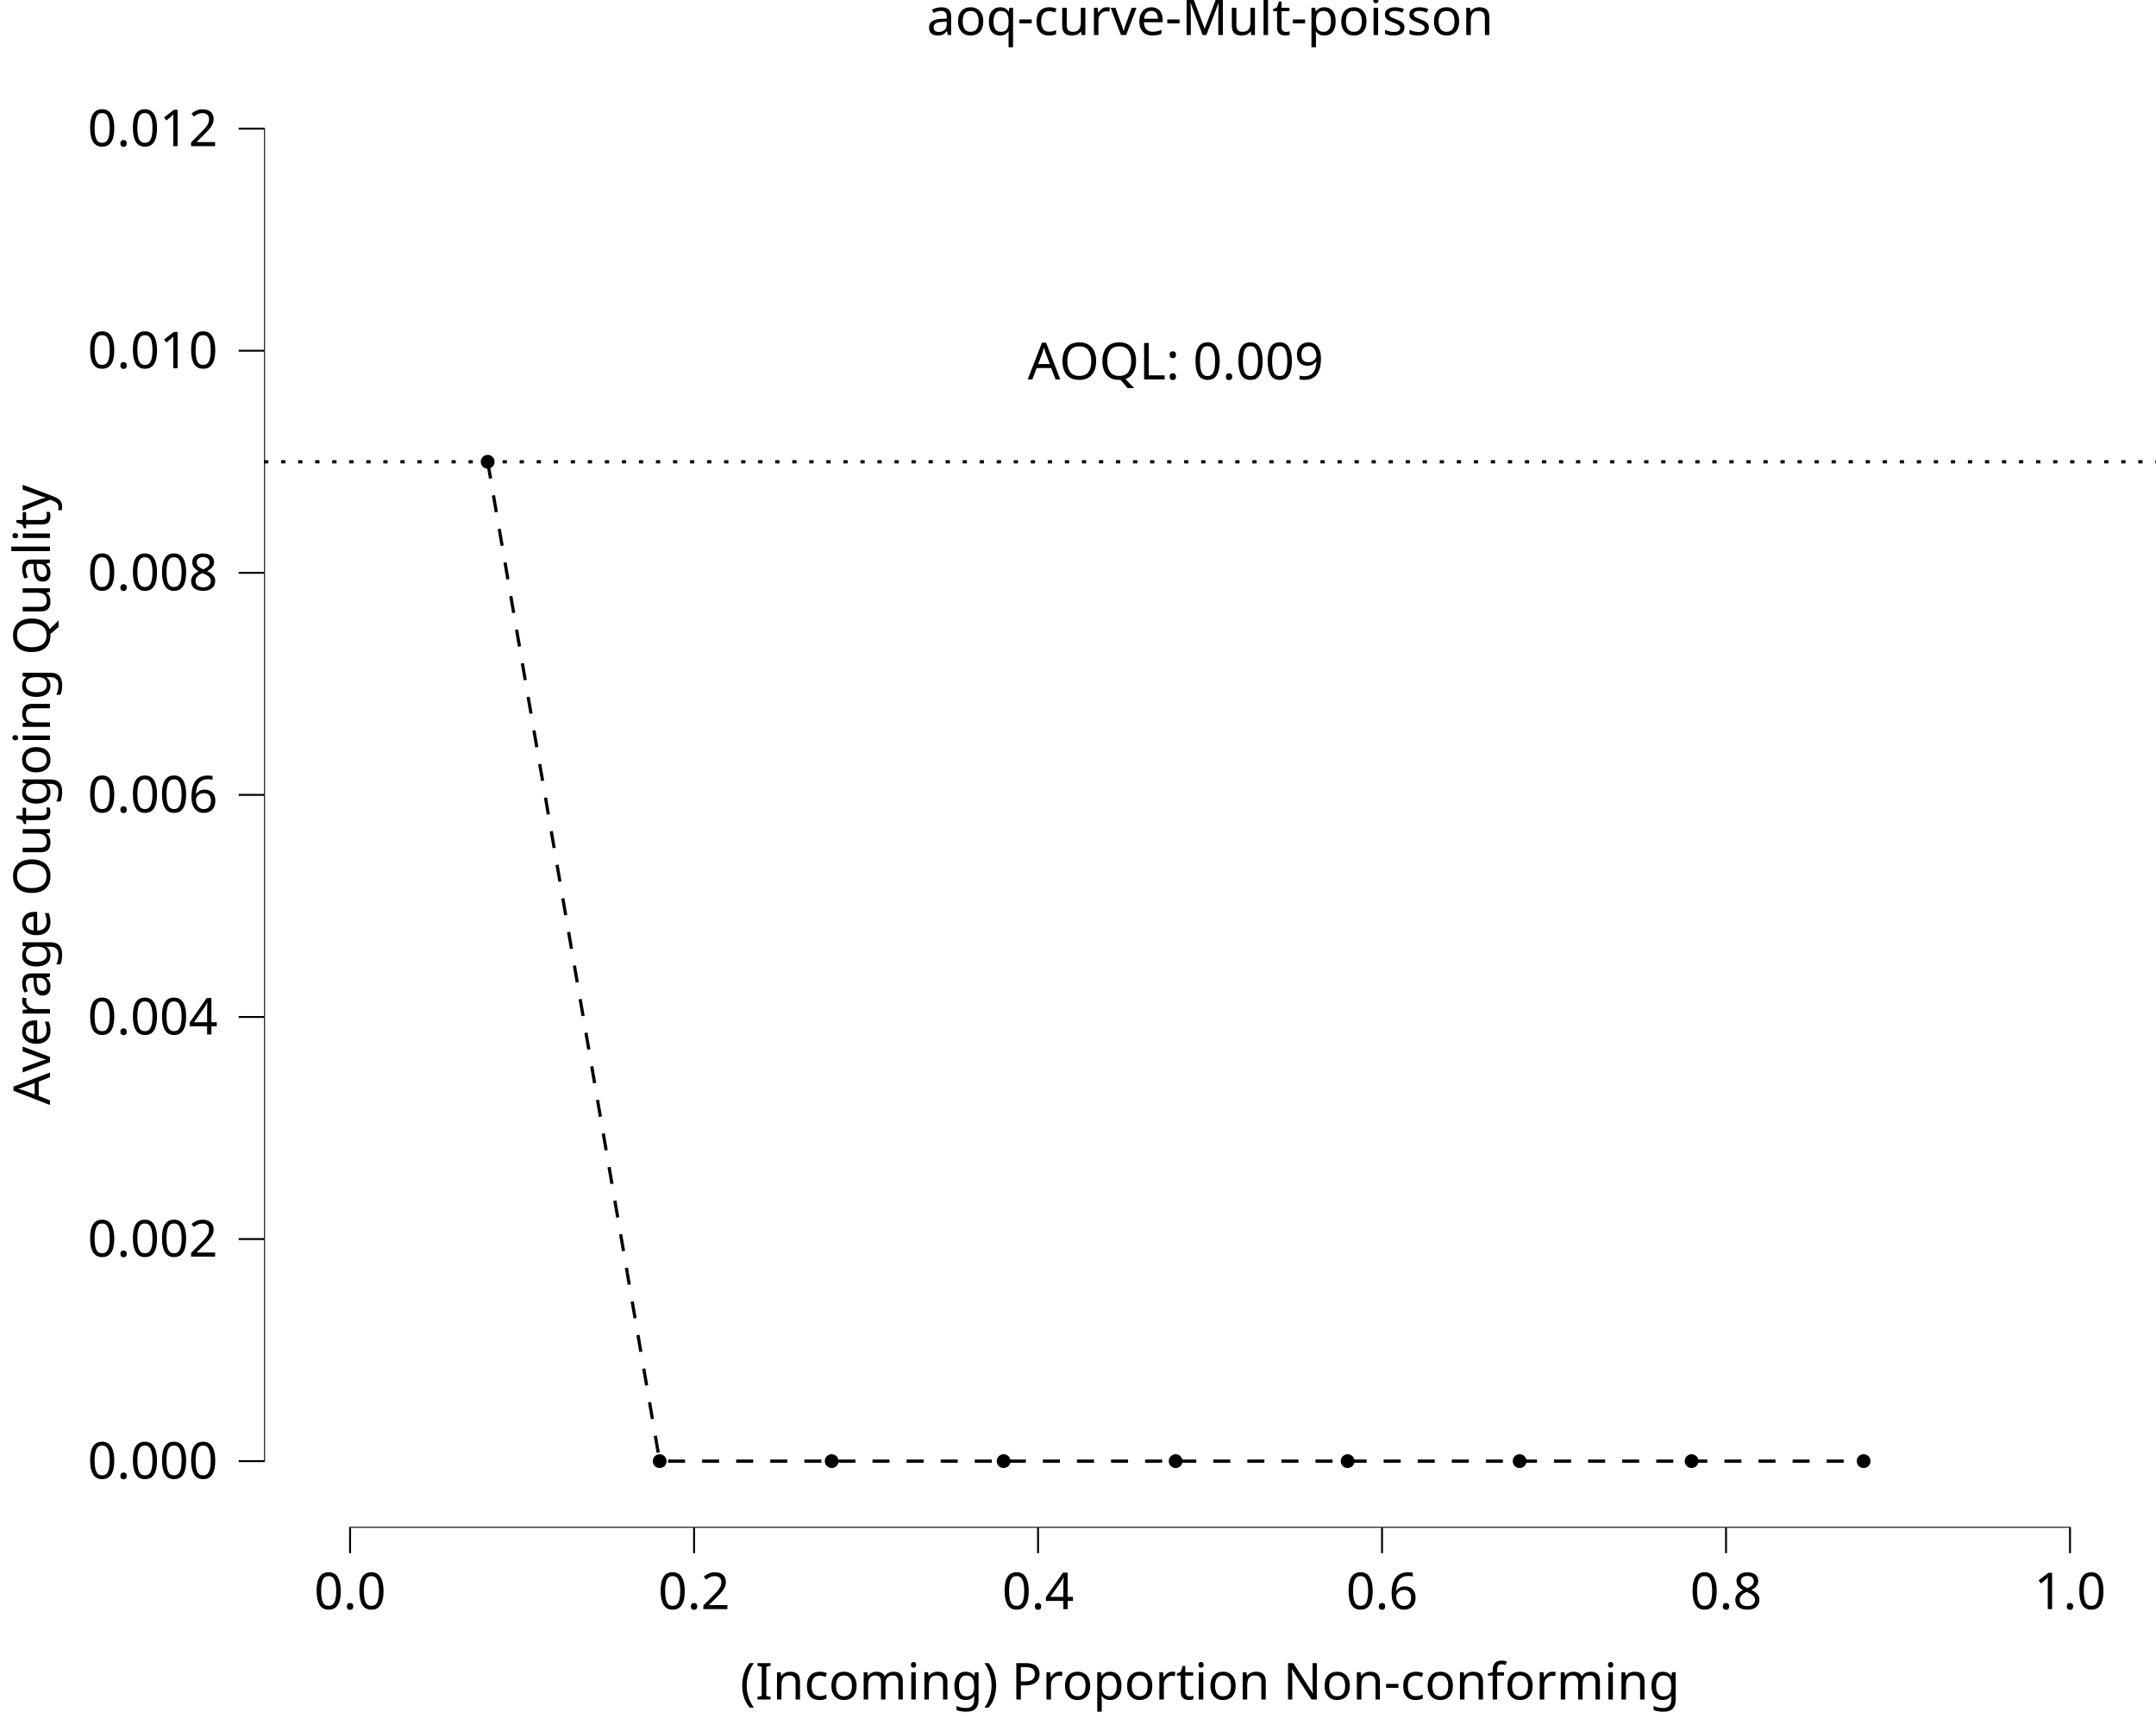
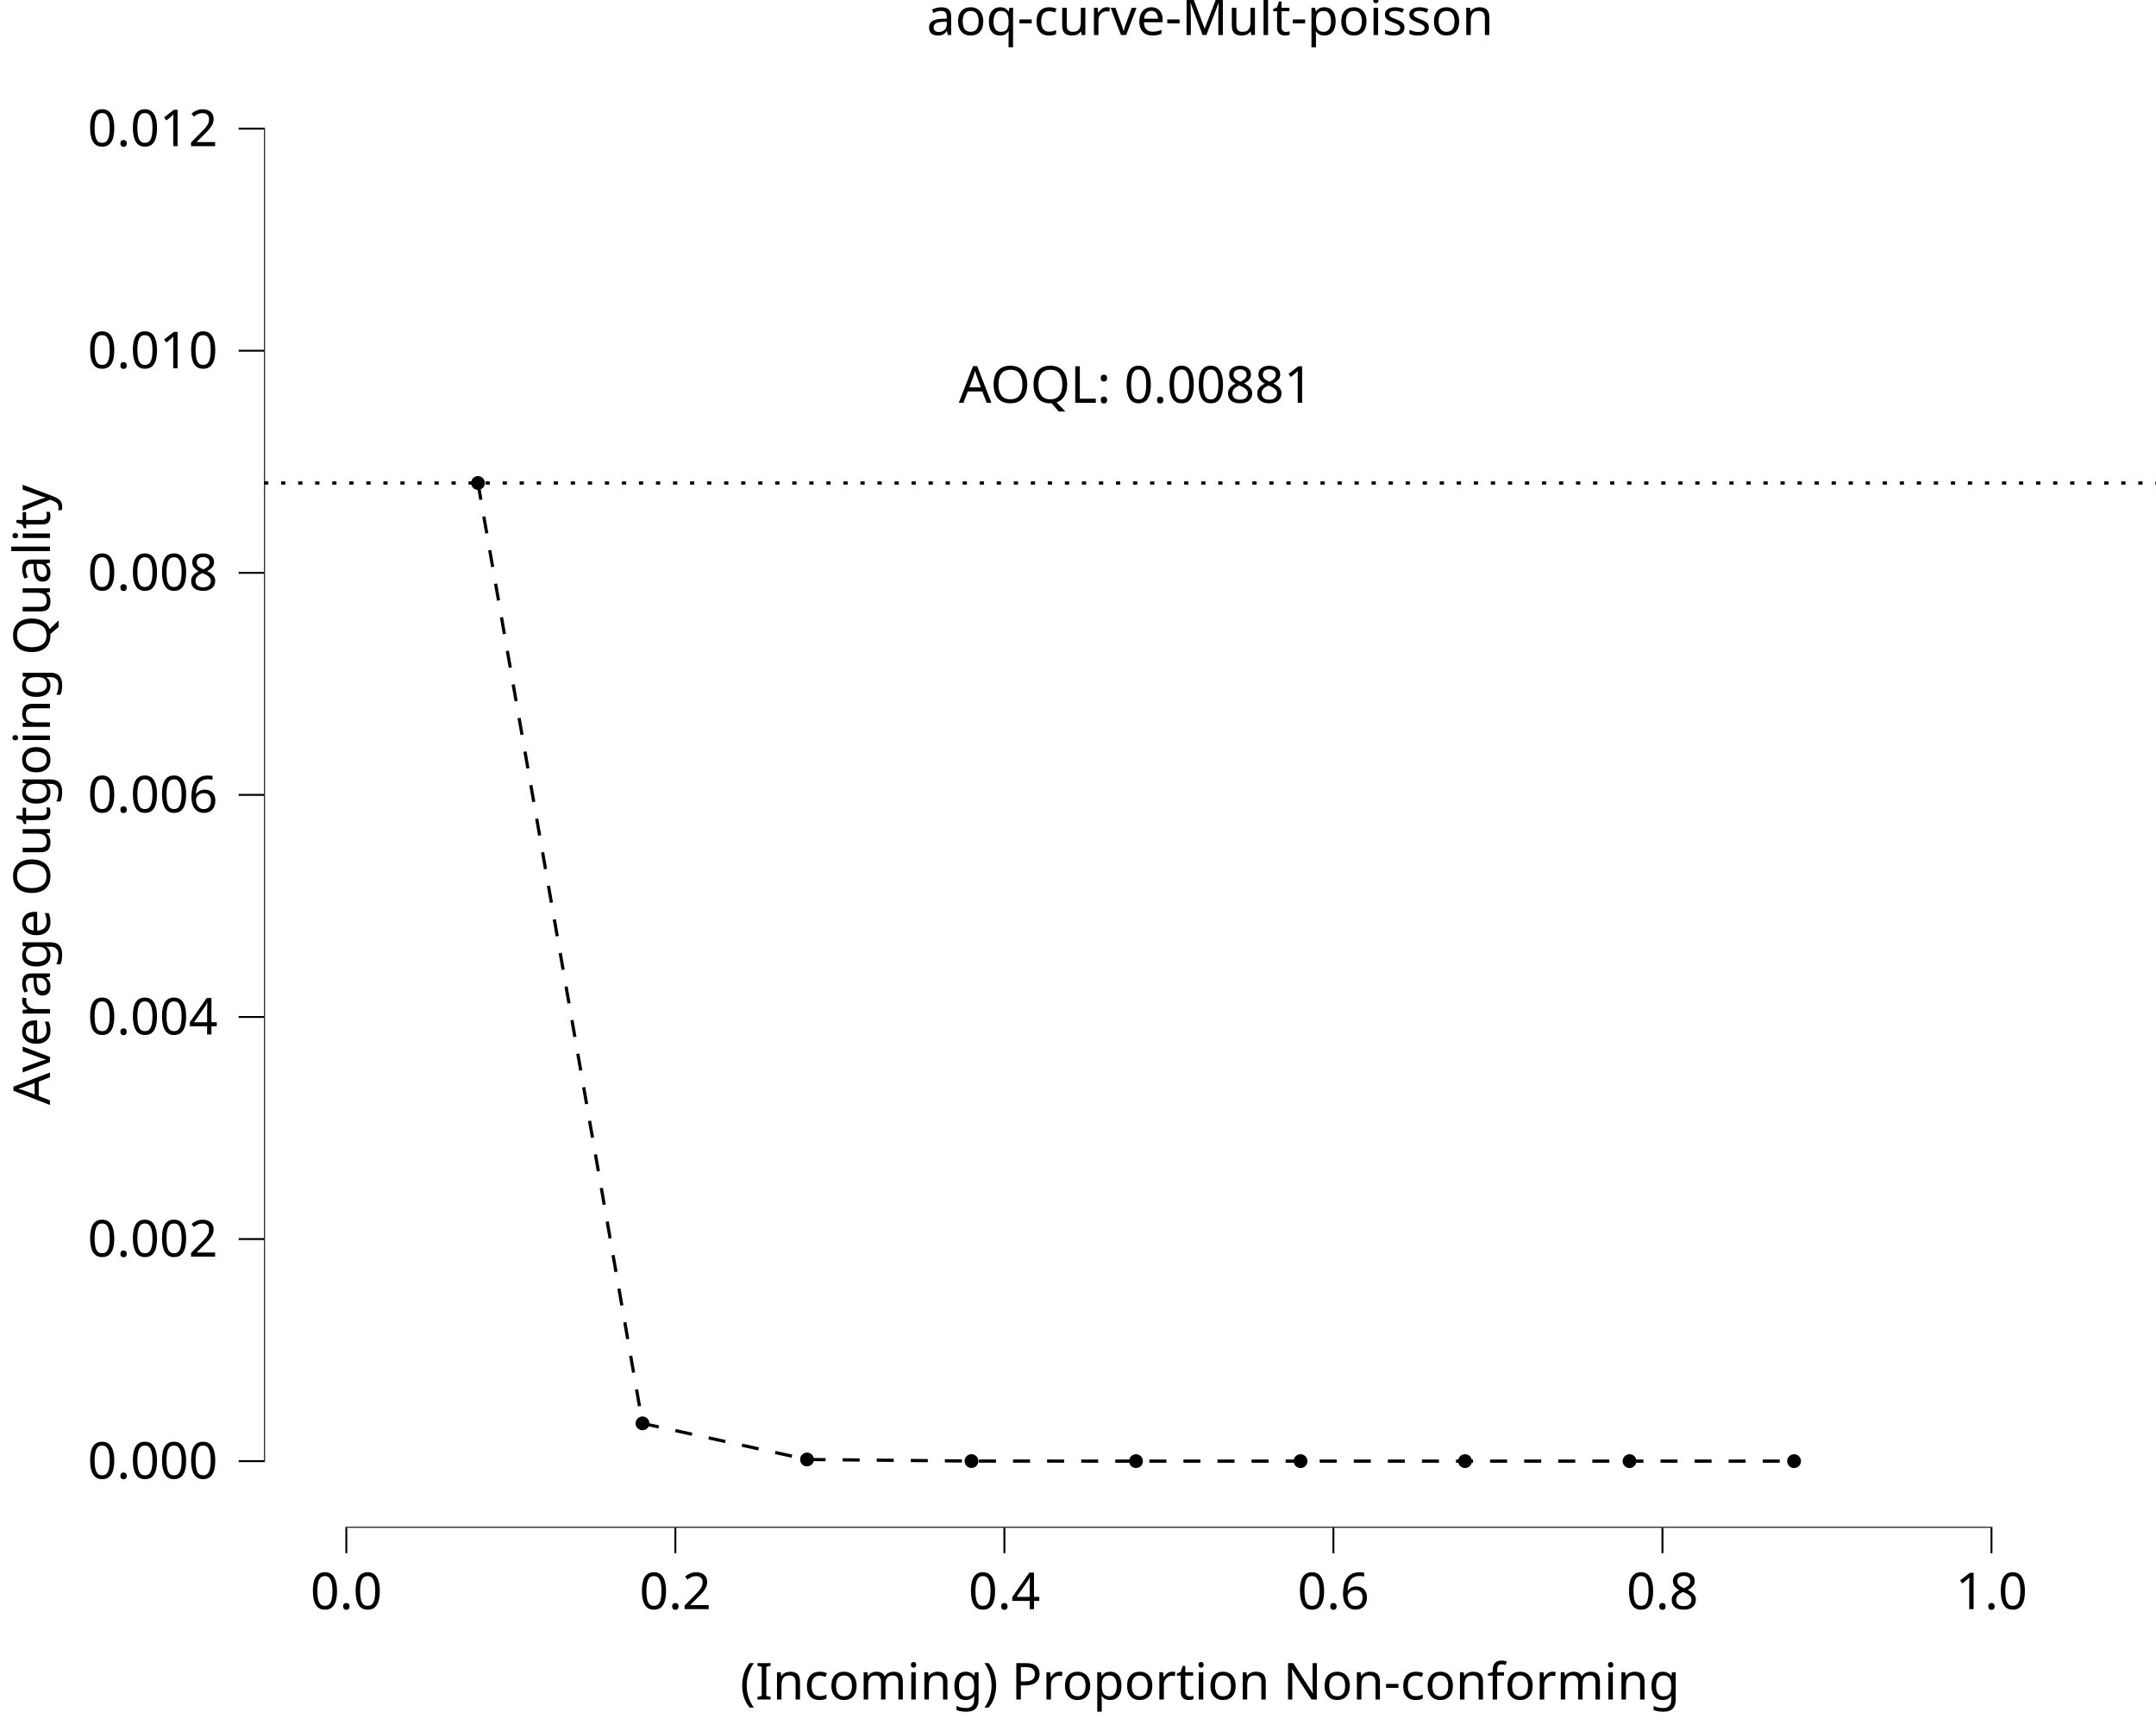
<svg xmlns="http://www.w3.org/2000/svg" class="svglite" data-engine-version="2.0" width="720.00pt" height="576.00pt" viewBox="0 0 720.00 576.00">
  <defs>
    <style type="text/css">
    .svglite line, .svglite polyline, .svglite polygon, .svglite path, .svglite rect, .svglite circle {
      fill: none;
      stroke: #000000;
      stroke-linecap: round;
      stroke-linejoin: round;
      stroke-miterlimit: 10.00;
    }
  </style>
  </defs>
  <rect width="100%" height="100%" style="stroke: none; fill: #FFFFFF;" />
  <defs>
    <clipPath id="cpMC4wMHw3MjAuMDB8MC4wMHw1NzYuMDA=">
      <rect x="0.00" y="0.00" width="720.00" height="576.00" />
    </clipPath>
  </defs>
  <g clip-path="url(#cpMC4wMHw3MjAuMDB8MC4wMHw1NzYuMDA=)">
    <rect x="0.00" y="0.00" width="720.00" height="576.00" style="stroke-width: 10.67; stroke: none;" />
  </g>
  <defs>
    <clipPath id="cpODguMTl8NzIwLjAwfDIwLjcxfDUxMC4xNA==">
      <rect x="88.19" y="20.71" width="631.81" height="489.43" />
    </clipPath>
  </defs>
  <g clip-path="url(#cpODguMTl8NzIwLjAwfDIwLjcxfDUxMC4xNA==)">
    <rect x="88.19" y="20.71" width="631.81" height="489.43" style="stroke-width: 10.67; stroke: none;" />
-     <circle cx="162.86" cy="154.19" r="1.95" style="stroke-width: 0.71; fill: #000000;" />
-     <circle cx="220.30" cy="487.89" r="1.95" style="stroke-width: 0.71; fill: #000000;" />
-     <circle cx="277.74" cy="487.89" r="1.95" style="stroke-width: 0.71; fill: #000000;" />
-     <circle cx="335.17" cy="487.89" r="1.95" style="stroke-width: 0.71; fill: #000000;" />
-     <circle cx="392.61" cy="487.89" r="1.95" style="stroke-width: 0.71; fill: #000000;" />
-     <circle cx="450.05" cy="487.89" r="1.95" style="stroke-width: 0.71; fill: #000000;" />
-     <circle cx="507.48" cy="487.89" r="1.95" style="stroke-width: 0.71; fill: #000000;" />
-     <circle cx="564.92" cy="487.89" r="1.95" style="stroke-width: 0.71; fill: #000000;" />
-     <circle cx="622.36" cy="487.89" r="1.95" style="stroke-width: 0.71; fill: #000000;" />
-     <polyline points="162.86,154.19 220.30,487.89 277.74,487.89 335.17,487.89 392.61,487.89 450.05,487.89 507.48,487.89 564.92,487.89 622.36,487.89 " style="stroke-width: 1.07; stroke-dasharray: 5.69,5.69; stroke-linecap: butt;" />
-     <line x1="88.19" y1="154.19" x2="720.00" y2="154.19" style="stroke-width: 1.07; stroke-dasharray: 1.42,4.27; stroke-linecap: butt;" />
-     <text x="392.61" y="126.69" text-anchor="middle" style="font-size: 17.07px; font-family: sans;" textLength="99.66px" lengthAdjust="spacingAndGlyphs">AOQL: 0.009</text>
-     <line x1="116.59" y1="510.14" x2="691.60" y2="510.14" style="stroke-width: 0.64; stroke-linecap: butt;" />
+     <circle cx="159.62" cy="161.28" r="1.95" style="stroke-width: 0.71; fill: #000000;" />
+     <circle cx="214.56" cy="475.28" r="1.95" style="stroke-width: 0.71; fill: #000000;" />
+     <circle cx="269.50" cy="487.34" r="1.95" style="stroke-width: 0.71; fill: #000000;" />
+     <circle cx="324.43" cy="487.87" r="1.95" style="stroke-width: 0.71; fill: #000000;" />
+     <circle cx="379.37" cy="487.89" r="1.95" style="stroke-width: 0.71; fill: #000000;" />
+     <circle cx="434.31" cy="487.89" r="1.95" style="stroke-width: 0.71; fill: #000000;" />
+     <circle cx="489.25" cy="487.89" r="1.95" style="stroke-width: 0.71; fill: #000000;" />
+     <circle cx="544.19" cy="487.89" r="1.95" style="stroke-width: 0.71; fill: #000000;" />
+     <circle cx="599.13" cy="487.89" r="1.95" style="stroke-width: 0.71; fill: #000000;" />
+     <polyline points="159.62,161.28 214.56,475.28 269.50,487.34 324.43,487.87 379.37,487.89 434.31,487.89 489.25,487.89 544.19,487.89 599.13,487.89 " style="stroke-width: 1.07; stroke-dasharray: 5.69,5.69; stroke-linecap: butt;" />
+     <line x1="88.19" y1="161.28" x2="720.00" y2="161.28" style="stroke-width: 1.07; stroke-dasharray: 1.42,4.27; stroke-linecap: butt;" />
+     <text x="379.37" y="134.49" text-anchor="middle" style="font-size: 17.07px; font-family: sans;" textLength="118.65px" lengthAdjust="spacingAndGlyphs">AOQL: 0.00881</text>
+     <line x1="115.35" y1="510.14" x2="665.38" y2="510.14" style="stroke-width: 0.64; stroke-linecap: butt;" />
    <line x1="88.19" y1="488.21" x2="88.19" y2="42.64" style="stroke-width: 0.64; stroke-linecap: butt;" />
    <rect x="88.19" y="20.71" width="631.81" height="489.43" style="stroke-width: 0.00; stroke: none;" />
  </g>
  <g clip-path="url(#cpMC4wMHw3MjAuMDB8MC4wMHw1NzYuMDA=)">
    <polyline points="88.19,510.14 88.19,20.71 " style="stroke-width: 0.00; stroke: none; stroke-linecap: butt;" />
    <text x="72.72" y="493.74" text-anchor="end" style="font-size: 17.00px; font-family: sans;" textLength="42.54px" lengthAdjust="spacingAndGlyphs">0.000</text>
    <text x="72.72" y="419.59" text-anchor="end" style="font-size: 17.00px; font-family: sans;" textLength="42.54px" lengthAdjust="spacingAndGlyphs">0.002</text>
    <text x="72.72" y="345.43" text-anchor="end" style="font-size: 17.00px; font-family: sans;" textLength="42.54px" lengthAdjust="spacingAndGlyphs">0.004</text>
    <text x="72.72" y="271.27" text-anchor="end" style="font-size: 17.00px; font-family: sans;" textLength="42.54px" lengthAdjust="spacingAndGlyphs">0.006</text>
    <text x="72.72" y="197.12" text-anchor="end" style="font-size: 17.00px; font-family: sans;" textLength="42.54px" lengthAdjust="spacingAndGlyphs">0.008</text>
    <text x="72.72" y="122.96" text-anchor="end" style="font-size: 17.00px; font-family: sans;" textLength="42.54px" lengthAdjust="spacingAndGlyphs">0.010</text>
    <text x="72.72" y="48.80" text-anchor="end" style="font-size: 17.00px; font-family: sans;" textLength="42.54px" lengthAdjust="spacingAndGlyphs">0.012</text>
    <polyline points="79.69,487.89 88.19,487.89 " style="stroke-width: 0.64; stroke-linecap: butt;" />
    <polyline points="79.69,413.74 88.19,413.74 " style="stroke-width: 0.64; stroke-linecap: butt;" />
    <polyline points="79.69,339.58 88.19,339.58 " style="stroke-width: 0.64; stroke-linecap: butt;" />
    <polyline points="79.69,265.42 88.19,265.42 " style="stroke-width: 0.64; stroke-linecap: butt;" />
    <polyline points="79.69,191.27 88.19,191.27 " style="stroke-width: 0.64; stroke-linecap: butt;" />
    <polyline points="79.69,117.11 88.19,117.11 " style="stroke-width: 0.64; stroke-linecap: butt;" />
    <polyline points="79.69,42.95 88.19,42.95 " style="stroke-width: 0.64; stroke-linecap: butt;" />
    <polyline points="88.19,510.14 720.00,510.14 " style="stroke-width: 0.00; stroke: none; stroke-linecap: butt;" />
-     <polyline points="116.91,518.64 116.91,510.14 " style="stroke-width: 0.64; stroke-linecap: butt;" />
-     <polyline points="231.79,518.64 231.79,510.14 " style="stroke-width: 0.64; stroke-linecap: butt;" />
-     <polyline points="346.66,518.64 346.66,510.14 " style="stroke-width: 0.64; stroke-linecap: butt;" />
-     <polyline points="461.53,518.64 461.53,510.14 " style="stroke-width: 0.64; stroke-linecap: butt;" />
-     <polyline points="576.41,518.64 576.41,510.14 " style="stroke-width: 0.64; stroke-linecap: butt;" />
-     <polyline points="691.28,518.64 691.28,510.14 " style="stroke-width: 0.64; stroke-linecap: butt;" />
-     <text x="116.91" y="537.32" text-anchor="middle" style="font-size: 17.00px; font-family: sans;" textLength="23.63px" lengthAdjust="spacingAndGlyphs">0.0</text>
-     <text x="231.79" y="537.32" text-anchor="middle" style="font-size: 17.00px; font-family: sans;" textLength="23.63px" lengthAdjust="spacingAndGlyphs">0.2</text>
-     <text x="346.66" y="537.32" text-anchor="middle" style="font-size: 17.00px; font-family: sans;" textLength="23.63px" lengthAdjust="spacingAndGlyphs">0.4</text>
-     <text x="461.53" y="537.32" text-anchor="middle" style="font-size: 17.00px; font-family: sans;" textLength="23.63px" lengthAdjust="spacingAndGlyphs">0.6</text>
-     <text x="576.41" y="537.32" text-anchor="middle" style="font-size: 17.00px; font-family: sans;" textLength="23.63px" lengthAdjust="spacingAndGlyphs">0.8</text>
-     <text x="691.28" y="537.32" text-anchor="middle" style="font-size: 17.00px; font-family: sans;" textLength="23.63px" lengthAdjust="spacingAndGlyphs">1.0</text>
+     <polyline points="115.66,518.64 115.66,510.14 " style="stroke-width: 0.64; stroke-linecap: butt;" />
+     <polyline points="225.54,518.64 225.54,510.14 " style="stroke-width: 0.64; stroke-linecap: butt;" />
+     <polyline points="335.42,518.64 335.42,510.14 " style="stroke-width: 0.64; stroke-linecap: butt;" />
+     <polyline points="445.30,518.64 445.30,510.14 " style="stroke-width: 0.64; stroke-linecap: butt;" />
+     <polyline points="555.18,518.64 555.18,510.14 " style="stroke-width: 0.64; stroke-linecap: butt;" />
+     <polyline points="665.06,518.64 665.06,510.14 " style="stroke-width: 0.64; stroke-linecap: butt;" />
+     <text x="115.66" y="537.32" text-anchor="middle" style="font-size: 17.00px; font-family: sans;" textLength="23.63px" lengthAdjust="spacingAndGlyphs">0.0</text>
+     <text x="665.06" y="537.32" text-anchor="middle" style="font-size: 17.00px; font-family: sans;" textLength="23.63px" lengthAdjust="spacingAndGlyphs">1.0</text>
+     <text x="335.42" y="537.32" text-anchor="middle" style="font-size: 17.00px; font-family: sans;" textLength="23.63px" lengthAdjust="spacingAndGlyphs">0.4</text>
+     <text x="225.54" y="537.32" text-anchor="middle" style="font-size: 17.00px; font-family: sans;" textLength="23.63px" lengthAdjust="spacingAndGlyphs">0.2</text>
+     <text x="445.30" y="537.32" text-anchor="middle" style="font-size: 17.00px; font-family: sans;" textLength="23.63px" lengthAdjust="spacingAndGlyphs">0.6</text>
+     <text x="555.18" y="537.32" text-anchor="middle" style="font-size: 17.00px; font-family: sans;" textLength="23.63px" lengthAdjust="spacingAndGlyphs">0.8</text>
    <text x="404.10" y="567.49" text-anchor="middle" style="font-size: 17.00px; font-family: sans;" textLength="289.16px" lengthAdjust="spacingAndGlyphs">(Incoming) Proportion Non-conforming</text>
    <text transform="translate(16.68,265.42) rotate(-90)" text-anchor="middle" style="font-size: 17.00px; font-family: sans;" textLength="194.70px" lengthAdjust="spacingAndGlyphs">Average Outgoing Quality</text>
    <text x="404.10" y="11.70" text-anchor="middle" style="font-size: 17.00px; font-family: sans;" textLength="177.66px" lengthAdjust="spacingAndGlyphs">aoq-curve-Mult-poisson</text>
  </g>
</svg>
